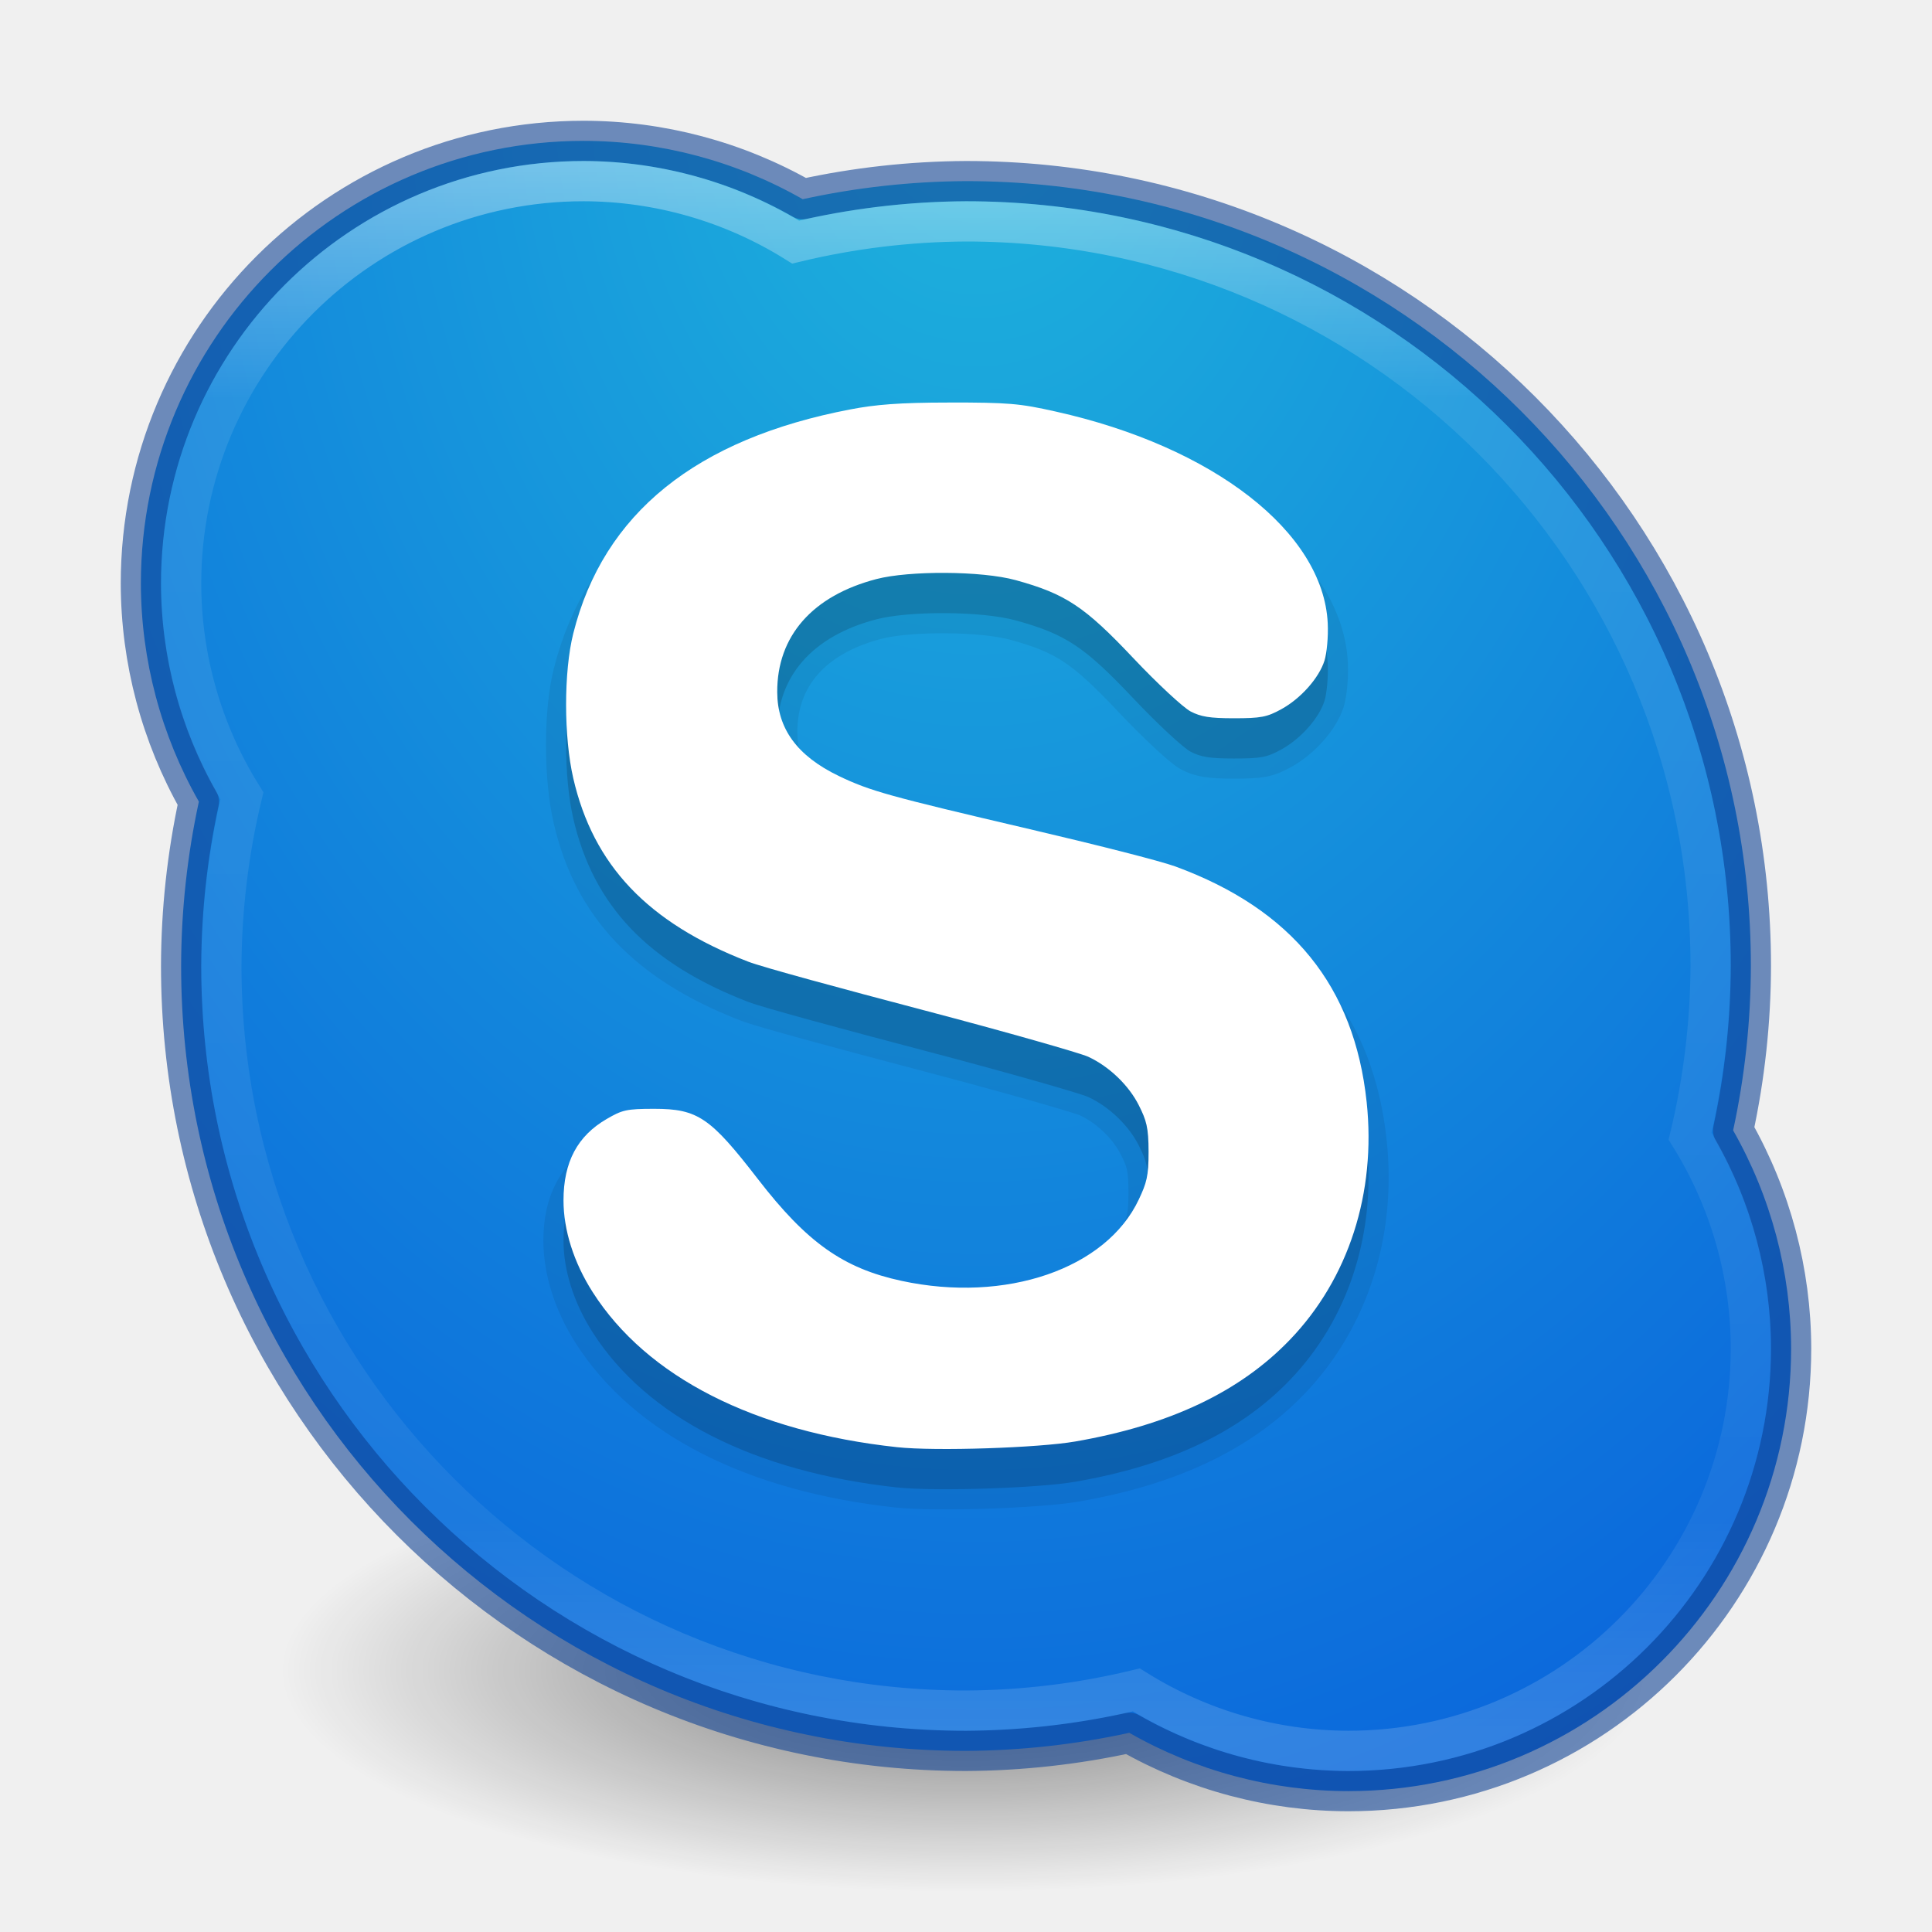
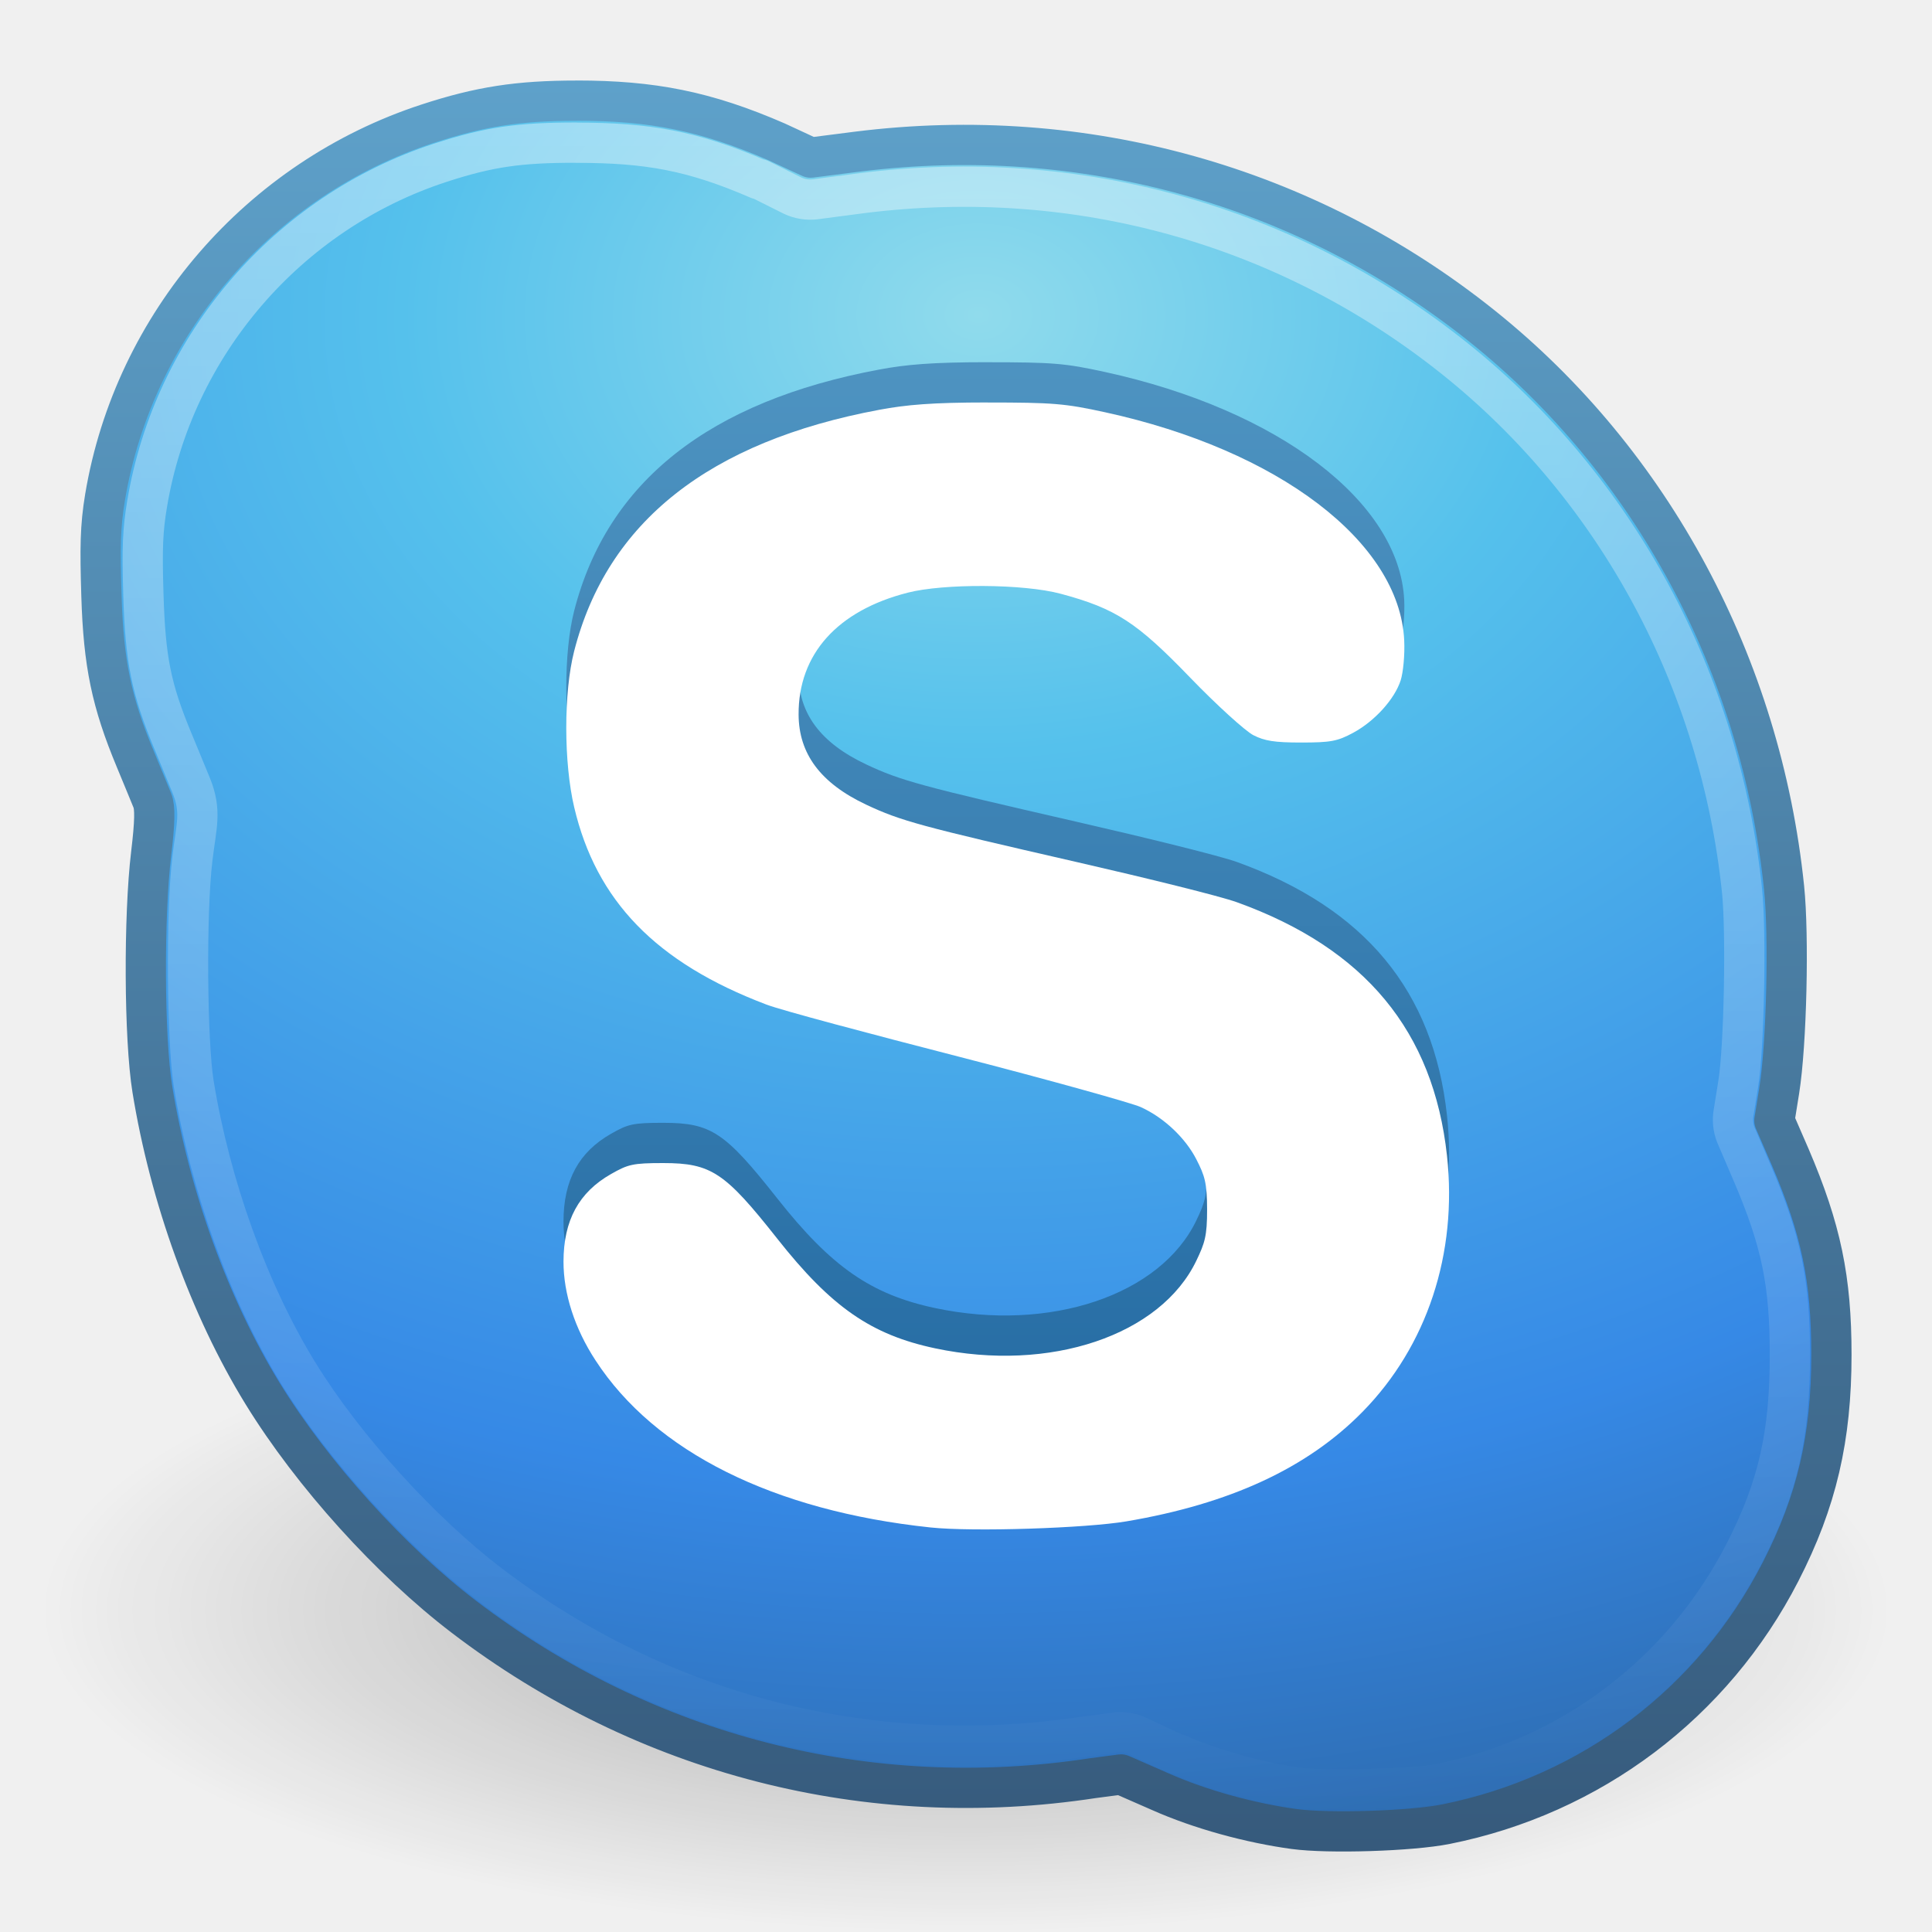
- <svg xmlns="http://www.w3.org/2000/svg" xmlns:xlink="http://www.w3.org/1999/xlink" width="48" height="48" viewBox="0 0 48 48" id="svg2" version="1.1">
-   <defs id="defs4">
-     <linearGradient id="linearGradient4323">
-       <stop style="stop-color:#000000;stop-opacity:1;" offset="0" id="stop4325" />
-       <stop style="stop-color:#000000;stop-opacity:0;" offset="1" id="stop4327" />
+ <svg xmlns="http://www.w3.org/2000/svg" xmlns:xlink="http://www.w3.org/1999/xlink" width="48px" height="48px" id="svg3903" version="1.1">
+   <defs id="defs3905">
+     <linearGradient xlink:href="#linearGradient4873" id="linearGradient3852" gradientUnits="userSpaceOnUse" gradientTransform="matrix(0.2605712,0,0,0.2607024,20.61664,991.0228)" x1="36.515" y1="62.843" x2="36.515" y2="224.557" />
+     <linearGradient id="linearGradient4873">
+       <stop offset="0" style="stop-color:#ffffff;stop-opacity:1" id="stop4875" />
+       <stop offset="1" style="stop-color:#ffffff;stop-opacity:0" id="stop4877" />
    </linearGradient>
-     <linearGradient id="linearGradient4174">
-       <stop style="stop-color:#ffffff;stop-opacity:1;" offset="0" id="stop4162" />
-       <stop id="stop4176" offset="0.152" style="stop-color:#ffffff;stop-opacity:0.235" />
-       <stop style="stop-color:#ffffff;stop-opacity:0.157" offset="0.865" id="stop4178" />
-       <stop style="stop-color:#ffffff;stop-opacity:0.392" offset="1" id="stop4164" />
+     <linearGradient gradientTransform="translate(0,-1004.362)" xlink:href="#linearGradient3707-319-631-407-324" id="linearGradient3788" x1="25" y1="1048.734" x2="25" y2="1005.99" gradientUnits="userSpaceOnUse" />
+     <linearGradient id="linearGradient2490-9-1">
+       <stop offset="0" style="stop-color:#365f0e;stop-opacity:1" id="stop2492-8-6" />
+       <stop offset="1" style="stop-color:#84a718;stop-opacity:1" id="stop2494-1-3" />
    </linearGradient>
-     <linearGradient id="linearGradient4143">
-       <stop style="stop-color:#1eb4dc;stop-opacity:1" offset="0" id="stop4145" />
-       <stop style="stop-color:#0a64dc;stop-opacity:1" offset="1" id="stop4147" />
+     <linearGradient id="linearGradient3242-6-4">
+       <stop offset="0" style="stop-color:#eef87e;stop-opacity:1" id="stop3244-3-7" />
+       <stop offset="0.262" style="stop-color:#cde34f;stop-opacity:1" id="stop3246-9-9" />
+       <stop offset="0.661" style="stop-color:#93b723;stop-opacity:1" id="stop3248-3-7" />
+       <stop offset="1" style="stop-color:#5a7e0d;stop-opacity:1" id="stop3250-3-2" />
    </linearGradient>
-     <radialGradient xlink:href="#linearGradient4143" id="radialGradient4149" cx="18.063" cy="1014.612" fx="18.063" fy="1014.612" r="20.5" gradientUnits="userSpaceOnUse" gradientTransform="matrix(1.6114236e-6,2.326634,-1.747316,1.210189e-6,1797.103,-40.38657)" />
-     <radialGradient xlink:href="#linearGradient4323" id="radialGradient4329" cx="24" cy="1045.862" fx="24" fy="1045.862" r="17" gradientTransform="matrix(1,0,0,0.3235294,0,707.495)" gradientUnits="userSpaceOnUse" />
-     <linearGradient id="linearGradient4644-104-3-3-6-2-3-4-1">
-       <stop offset="0" style="stop-color:#ff4035;stop-opacity:1;" id="stop5237-6-5-1-7-5-2-4" />
-       <stop offset="1" style="stop-color:#dc311a;stop-opacity:1;" id="stop5239-4-6-4-8-4-8-9" />
+     <radialGradient r="20.397" fy="7.372" fx="50.151" cy="7.487" cx="50.302" gradientTransform="matrix(4.3468102e-8,2.015425,-2.658986,5.7348248e-8,43.90685,-93.24782)" gradientUnits="userSpaceOnUse" id="radialGradient3899" xlink:href="#linearGradient2867-449-88-871-390-598-476-591-434-148-57-177" />
+     <linearGradient y2="58.839" x2="12.984" y1="227.613" x1="12.984" gradientTransform="matrix(0.2605712,0,0,0.2607024,20.61664,-13.33943)" gradientUnits="userSpaceOnUse" id="linearGradient3901" xlink:href="#linearGradient3707-319-631-407-1-846-4-8-4-9" />
+     <linearGradient id="linearGradient3702-501-757">
+       <stop offset="0" style="stop-color:#181818;stop-opacity:0" id="stop2895" />
+       <stop offset="0.5" style="stop-color:#181818;stop-opacity:1" id="stop2897" />
+       <stop offset="1" style="stop-color:#181818;stop-opacity:0" id="stop2899" />
    </linearGradient>
-     <linearGradient xlink:href="#linearGradient4174" id="linearGradient4190" x1="24" y1="4" x2="24" y2="43" gradientUnits="userSpaceOnUse" />
+     <linearGradient id="linearGradient3688-464-309">
+       <stop offset="0" style="stop-color:#181818;stop-opacity:1" id="stop2889" />
+       <stop offset="1" style="stop-color:#181818;stop-opacity:0" id="stop2891" />
+     </linearGradient>
+     <linearGradient id="linearGradient3688-166-749">
+       <stop offset="0" style="stop-color:#181818;stop-opacity:1" id="stop2883" />
+       <stop offset="1" style="stop-color:#181818;stop-opacity:0" id="stop2885" />
+     </linearGradient>
+     <linearGradient id="linearGradient3707-319-631-407-324">
+       <stop offset="0" style="stop-color:#185f9a;stop-opacity:1;" id="stop3760" />
+       <stop offset="1" style="stop-color:#599ec9;stop-opacity:1;" id="stop3762" />
+     </linearGradient>
+     <linearGradient id="linearGradient2867-449-88-871-390-598-476-591-434-148-57-177">
+       <stop offset="0" style="stop-color:#90dbec;stop-opacity:1;" id="stop3750" />
+       <stop offset="0.262" style="stop-color:#55c1ec;stop-opacity:1;" id="stop3752" />
+       <stop offset="0.705" style="stop-color:#3689e6;stop-opacity:1;" id="stop3754" />
+       <stop offset="1" style="stop-color:#2b63a0;stop-opacity:1;" id="stop3756" />
+     </linearGradient>
+     <linearGradient id="linearGradient3707-319-631-407-1-846-4-8-4-9">
+       <stop id="stop3788-5-5-3-5" style="stop-color:#365a7c;stop-opacity:1" offset="0" />
+       <stop id="stop3790-9-0-0-0" style="stop-color:#5ea1ca;stop-opacity:1;" offset="1" />
+     </linearGradient>
+     <linearGradient id="linearGradient3924">
+       <stop offset="0" style="stop-color:#ffffff;stop-opacity:1;" id="stop3926" />
+       <stop id="stop3928" style="stop-color:#ffffff;stop-opacity:0.235;" offset="0.063" />
+       <stop offset="0.951" style="stop-color:#ffffff;stop-opacity:0.157;" id="stop3930" />
+       <stop offset="1" style="stop-color:#ffffff;stop-opacity:0.392;" id="stop3932" />
+     </linearGradient>
+     <linearGradient id="linearGradient8265-821-176-38-919-66-249-7-7">
+       <stop id="stop2687-1-9" style="stop-color:#ffffff;stop-opacity:1" offset="0" />
+       <stop id="stop2689-5-4" style="stop-color:#ffffff;stop-opacity:0" offset="1" />
+     </linearGradient>
+     <linearGradient id="linearGradient3707-319-631-407-1-846-4-8-4">
+       <stop id="stop3788-5-5-3" style="stop-color:#365a7c;stop-opacity:1" offset="0" />
+       <stop id="stop3790-9-0-0" style="stop-color:#5ea1ca;stop-opacity:1;" offset="1" />
+     </linearGradient>
+     <linearGradient id="linearGradient3707-319-631-407-1-846-4-2">
+       <stop id="stop3788-5-54" style="stop-color:#365a7c;stop-opacity:1" offset="0" />
+       <stop id="stop3790-9-7" style="stop-color:#5ea1ca;stop-opacity:1;" offset="1" />
+     </linearGradient>
+     <linearGradient gradientTransform="matrix(2.115374,0,0,2.115325,-107.5771,32.42656)" gradientUnits="userSpaceOnUse" xlink:href="#linearGradient4873-4" id="linearGradient2407" y2="5.468" x2="63.397" y1="-12.489" x1="63.397" />
+     <linearGradient id="linearGradient4873-4">
+       <stop offset="0" style="stop-color:#ffffff;stop-opacity:1" id="stop4875-4" />
+       <stop offset="1" style="stop-color:#ffffff;stop-opacity:0" id="stop4877-9" />
+     </linearGradient>
+     <radialGradient gradientTransform="matrix(0,2.287459,-3.019406,0,36.04744,-50.63016)" gradientUnits="userSpaceOnUse" xlink:href="#linearGradient3242-187-536" id="radialGradient2410" fy="3.99" fx="23.896" r="20.397" cy="3.99" cx="23.896" />
+     <linearGradient id="linearGradient3242-187-536">
+       <stop offset="0" style="stop-color:#8badea;stop-opacity:1" id="stop2778" />
+       <stop offset="0.262" style="stop-color:#6396cd;stop-opacity:1" id="stop2780" />
+       <stop offset="0.661" style="stop-color:#3b7caf;stop-opacity:1" id="stop2782" />
+       <stop offset="1" style="stop-color:#194c70;stop-opacity:1" id="stop2784" />
+     </linearGradient>
+     <linearGradient gradientTransform="matrix(0.9584364,0,0,0.9584366,0.9975246,1.997525)" gradientUnits="userSpaceOnUse" xlink:href="#linearGradient2490-182-124" id="linearGradient2412" y2="3.082" x2="18.379" y1="44.98" x1="18.379" />
+     <linearGradient id="linearGradient2490-182-124">
+       <stop offset="0" style="stop-color:#1f4b6a;stop-opacity:1" id="stop2788" />
+       <stop offset="1" style="stop-color:#4083c2;stop-opacity:1" id="stop2790" />
+     </linearGradient>
+     <radialGradient gradientTransform="matrix(2.164706,0,0,0.7529402,-188.9502,-35.70877)" gradientUnits="userSpaceOnUse" xlink:href="#linearGradient8838" id="radialGradient2415" fy="4.625" fx="62.625" r="10.625" cy="4.625" cx="62.625" />
+     <linearGradient id="linearGradient8838">
+       <stop offset="0" style="stop-color:#000000;stop-opacity:1" id="stop8840" />
+       <stop offset="1" style="stop-color:#000000;stop-opacity:0" id="stop8842" />
+     </linearGradient>
  </defs>
-   <g id="layer1" transform="translate(0,-1004.362)">
-     <rect style="opacity:0.5;fill:url(#radialGradient4329);fill-opacity:1;stroke:none;stroke-width:1;stroke-linejoin:round;stroke-miterlimit:4;stroke-dasharray:none;stroke-opacity:1" id="rect4321" width="34" height="11" x="7" y="1040.362" />
-     <path style="opacity:1;fill:url(#radialGradient4149);fill-opacity:1;stroke:none;stroke-width:1;stroke-linejoin:round;stroke-miterlimit:4;stroke-dasharray:none;stroke-opacity:1" d="M 14.5 3.5 A 11 11 0 0 0 3.5 14.5 A 11 11 0 0 0 4.941 19.916 A 19.5 19.5 0 0 0 4.5 24 A 19.5 19.5 0 0 0 24 43.5 A 19.5 19.5 0 0 0 28.057 43.051 A 11 11 0 0 0 33.5 44.5 A 11 11 0 0 0 44.5 33.5 A 11 11 0 0 0 43.059 28.084 A 19.5 19.5 0 0 0 43.5 24 A 19.5 19.5 0 0 0 24 4.5 A 19.5 19.5 0 0 0 19.943 4.949 A 11 11 0 0 0 14.5 3.5 z " transform="translate(0,1004.362)" id="path4136" />
-     <path id="path4175" transform="translate(0,1004.362)" d="M 14.5 3.5 A 11 11 0 0 0 3.5 14.5 A 11 11 0 0 0 4.941 19.916 A 19.5 19.5 0 0 0 4.5 24 A 19.5 19.5 0 0 0 24 43.5 A 19.5 19.5 0 0 0 28.057 43.051 A 11 11 0 0 0 33.5 44.5 A 11 11 0 0 0 44.5 33.5 A 11 11 0 0 0 43.059 28.084 A 19.5 19.5 0 0 0 43.5 24 A 19.5 19.5 0 0 0 24 4.5 A 19.5 19.5 0 0 0 19.943 4.949 A 11 11 0 0 0 14.5 3.5 z " style="opacity:0.6;fill:none;fill-opacity:1;stroke:#144696;stroke-width:1;stroke-linejoin:round;stroke-miterlimit:4;stroke-dasharray:none;stroke-opacity:1" />
-     <path style="opacity:0.4;fill:none;fill-opacity:1;stroke:url(#linearGradient4190);stroke-width:1;stroke-linecap:butt;stroke-linejoin:miter;stroke-miterlimit:4;stroke-dasharray:none;stroke-opacity:1" d="M 14.5 4.5 A 10 10 0 0 0 4.5 14.5 A 10 10 0 0 0 6.01 19.771 A 18.5 18.5 0 0 0 5.5 24 A 18.5 18.5 0 0 0 24 42.5 A 18.5 18.5 0 0 0 28.232 41.986 A 10 10 0 0 0 33.5 43.5 A 10 10 0 0 0 43.5 33.5 A 10 10 0 0 0 41.99 28.229 A 18.5 18.5 0 0 0 42.5 24 A 18.5 18.5 0 0 0 24 5.5 A 18.5 18.5 0 0 0 19.768 6.014 A 10 10 0 0 0 14.5 4.5 z " transform="translate(0,1004.362)" id="path4177" />
-     <path style="color:#000000;display:inline;overflow:visible;visibility:visible;opacity:0.07;fill:#000000;fill-opacity:1;fill-rule:nonzero;stroke:#000000;stroke-width:1;marker:none;enable-background:accumulate;stroke-opacity:1;stroke-linejoin:round" d="m 23.574,1015.362 c 1.48,4e-4 1.748,0.021 2.655,0.225 3.915,0.872 6.649,2.992 6.758,5.258 0.017,0.344 -0.025,0.751 -0.08,0.928 -0.134,0.427 -0.582,0.939 -1.073,1.209 -0.357,0.197 -0.51,0.225 -1.18,0.225 -0.598,0 -0.821,-0.038 -1.073,-0.169 -0.177,-0.091 -0.824,-0.689 -1.421,-1.322 -1.21,-1.282 -1.681,-1.598 -2.923,-1.94 -0.853,-0.235 -2.654,-0.238 -3.46,-0.028 -1.59,0.414 -2.474,1.417 -2.467,2.812 0.004,0.898 0.487,1.579 1.529,2.081 0.779,0.374 1.233,0.499 4.747,1.322 1.608,0.376 3.237,0.787 3.621,0.928 2.902,1.068 4.442,2.981 4.747,5.849 0.241,2.263 -0.452,4.393 -1.904,5.905 -1.252,1.305 -3.003,2.126 -5.337,2.531 -0.908,0.157 -3.461,0.245 -4.425,0.141 -3.545,-0.384 -6.219,-1.745 -7.563,-3.852 C 14.252,1036.724 14,1035.918 14,1035.187 c 0,-0.959 0.35,-1.605 1.073,-2.024 0.384,-0.223 0.486,-0.253 1.18,-0.253 1.086,0 1.397,0.219 2.575,1.743 1.223,1.584 2.124,2.219 3.567,2.531 2.595,0.561 5.092,-0.299 5.9,-2.025 0.19,-0.405 0.242,-0.568 0.241,-1.181 -0.001,-0.615 -0.055,-0.78 -0.241,-1.153 -0.244,-0.487 -0.726,-0.962 -1.26,-1.209 -0.196,-0.09 -2.03,-0.615 -4.076,-1.153 -2.046,-0.538 -4.021,-1.073 -4.371,-1.209 -2.505,-0.968 -3.849,-2.404 -4.345,-4.555 -0.236,-1.022 -0.24,-2.644 0,-3.599 0.748,-2.984 3.055,-4.837 6.892,-5.568 0.608,-0.116 1.194,-0.169 2.441,-0.169 z" id="path4160" />
-     <path id="path4158" d="m 23.574,1015.362 c 1.48,4e-4 1.748,0.021 2.655,0.225 3.915,0.872 6.649,2.992 6.758,5.258 0.017,0.344 -0.025,0.751 -0.08,0.928 -0.134,0.427 -0.582,0.939 -1.073,1.209 -0.357,0.197 -0.51,0.225 -1.18,0.225 -0.598,0 -0.821,-0.038 -1.073,-0.169 -0.177,-0.091 -0.824,-0.689 -1.421,-1.322 -1.21,-1.282 -1.681,-1.598 -2.923,-1.94 -0.853,-0.235 -2.654,-0.238 -3.46,-0.028 -1.59,0.414 -2.474,1.417 -2.467,2.812 0.004,0.898 0.487,1.579 1.529,2.081 0.779,0.374 1.233,0.499 4.747,1.322 1.608,0.376 3.237,0.787 3.621,0.928 2.902,1.068 4.442,2.981 4.747,5.849 0.241,2.263 -0.452,4.393 -1.904,5.905 -1.252,1.305 -3.003,2.126 -5.337,2.531 -0.908,0.157 -3.461,0.245 -4.425,0.141 -3.545,-0.384 -6.219,-1.745 -7.563,-3.852 C 14.252,1036.724 14,1035.918 14,1035.187 c 0,-0.959 0.35,-1.605 1.073,-2.024 0.384,-0.223 0.486,-0.253 1.18,-0.253 1.086,0 1.397,0.219 2.575,1.743 1.223,1.584 2.124,2.219 3.567,2.531 2.595,0.561 5.092,-0.299 5.9,-2.025 0.19,-0.405 0.242,-0.568 0.241,-1.181 -0.001,-0.615 -0.055,-0.78 -0.241,-1.153 -0.244,-0.487 -0.726,-0.962 -1.26,-1.209 -0.196,-0.09 -2.03,-0.615 -4.076,-1.153 -2.046,-0.538 -4.021,-1.073 -4.371,-1.209 -2.505,-0.968 -3.849,-2.404 -4.345,-4.555 -0.236,-1.022 -0.24,-2.644 0,-3.599 0.748,-2.984 3.055,-4.837 6.892,-5.568 0.608,-0.116 1.194,-0.169 2.441,-0.169 z" style="color:#000000;display:inline;overflow:visible;visibility:visible;opacity:0.15;fill:#000000;fill-opacity:1;fill-rule:nonzero;stroke:none;stroke-width:1;marker:none;enable-background:accumulate" />
-     <path style="color:#000000;display:inline;overflow:visible;visibility:visible;fill:#ffffff;fill-opacity:1;fill-rule:nonzero;stroke:none;stroke-width:1;marker:none;enable-background:accumulate" d="m 23.574,1014.362 c 1.48,4e-4 1.748,0.021 2.655,0.225 3.915,0.872 6.649,2.992 6.758,5.258 0.017,0.344 -0.025,0.751 -0.08,0.928 -0.134,0.427 -0.582,0.939 -1.073,1.209 -0.357,0.197 -0.51,0.225 -1.18,0.225 -0.598,0 -0.821,-0.038 -1.073,-0.169 -0.177,-0.091 -0.824,-0.689 -1.421,-1.322 -1.21,-1.282 -1.681,-1.598 -2.923,-1.94 -0.853,-0.235 -2.654,-0.238 -3.46,-0.028 -1.59,0.414 -2.474,1.417 -2.467,2.812 0.004,0.898 0.487,1.579 1.529,2.081 0.779,0.374 1.233,0.499 4.747,1.322 1.608,0.376 3.237,0.787 3.621,0.928 2.902,1.068 4.442,2.981 4.747,5.849 0.241,2.263 -0.452,4.393 -1.904,5.905 -1.252,1.305 -3.003,2.126 -5.337,2.531 -0.908,0.157 -3.461,0.245 -4.425,0.141 -3.545,-0.384 -6.219,-1.745 -7.563,-3.852 C 14.252,1035.724 14,1034.918 14,1034.187 c 0,-0.959 0.35,-1.605 1.073,-2.024 0.384,-0.223 0.486,-0.253 1.18,-0.253 1.086,0 1.397,0.219 2.575,1.743 1.223,1.584 2.124,2.219 3.567,2.531 2.595,0.561 5.092,-0.299 5.9,-2.025 0.19,-0.405 0.242,-0.568 0.241,-1.181 -0.001,-0.615 -0.055,-0.78 -0.241,-1.153 -0.244,-0.487 -0.726,-0.962 -1.26,-1.209 -0.196,-0.09 -2.03,-0.615 -4.076,-1.153 -2.046,-0.538 -4.021,-1.073 -4.371,-1.209 -2.505,-0.968 -3.849,-2.404 -4.345,-4.555 -0.236,-1.022 -0.24,-2.644 0,-3.599 0.748,-2.984 3.055,-4.837 6.892,-5.568 0.608,-0.116 1.194,-0.169 2.441,-0.169 z" id="path2879" />
+   <g id="layer1">
+     <g id="layer1-93" transform="translate(77.38545,72.22642)">
+       <path style="opacity:0.3;fill:url(#radialGradient2415);fill-opacity:1;fill-rule:evenodd;stroke:none;stroke-width:1;marker:none;visibility:visible;display:inline;overflow:visible" id="path8836" d="m -30.385,-32.226 c 0,4.418 -10.297,8 -23,8 -12.703,0 -23,-3.582 -23,-8 0,-4.418 10.297,-8 23,-8 12.703,0 23,3.582 23,8 l 0,0 z" />
+     </g>
+     <path style="color:#000000;fill:url(#radialGradient3899);fill-opacity:1.0;fill-rule:nonzero;stroke:url(#linearGradient3901);stroke-width:1;stroke-linecap:round;stroke-linejoin:round;stroke-miterlimit:4;stroke-opacity:1;stroke-dasharray:none;stroke-dashoffset:0;marker:none;visibility:visible;display:inline;overflow:visible;enable-background:accumulate" d="m 14.327,2.501 c -1.456,0 -2.404,0.147 -3.705,0.573 -4.166,1.362 -7.291,4.967 -8.012,9.281 -0.122,0.731 -0.126,1.264 -0.09,2.441 0.052,1.699 0.252,2.649 0.843,4.068 0.182,0.436 0.368,0.894 0.422,1.024 0.071,0.175 0.065,0.538 -0.03,1.326 -0.186,1.548 -0.175,4.583 0.03,5.846 0.434,2.674 1.424,5.422 2.741,7.564 1.236,2.011 3.19,4.164 5,5.545 4.508,3.438 10.052,4.861 15.632,4.008 l 0.693,-0.091 0.964,0.422 c 1.006,0.449 2.259,0.787 3.343,0.934 0.853,0.115 2.901,0.052 3.765,-0.121 3.598,-0.719 6.637,-3.004 8.313,-6.268 0.904,-1.76 1.265,-3.332 1.265,-5.394 2.41e-4,-1.885 -0.257,-3.118 -1.024,-4.912 L 44.084,27.843 44.205,27.09 C 44.389,25.937 44.449,23.254 44.325,22.057 43.756,16.546 41.049,11.487 36.826,8.105 32.451,4.602 26.92,3.067 21.314,3.766 L 20.14,3.916 19.296,3.525 C 17.534,2.758 16.197,2.5 14.327,2.5 z" id="path2986" />
+     <path style="color:#000000;fill:url(#linearGradient3788);fill-opacity:1.0;fill-rule:nonzero;stroke:none;stroke-width:1;marker:none;visibility:visible;display:inline;overflow:visible;enable-background:accumulate" d="m 24.532,9 c 1.628,5e-4 1.923,0.024 2.921,0.242 4.307,0.939 7.314,3.222 7.434,5.663 0.018,0.371 -0.027,0.809 -0.088,0.999 -0.148,0.46 -0.64,1.011 -1.18,1.302 -0.393,0.212 -0.561,0.242 -1.298,0.242 -0.658,0 -0.903,-0.041 -1.18,-0.182 -0.195,-0.098 -0.906,-0.742 -1.564,-1.423 -1.331,-1.38 -1.849,-1.721 -3.216,-2.089 -0.938,-0.253 -2.919,-0.257 -3.806,-0.03 -1.749,0.446 -2.721,1.526 -2.714,3.028 0.004,0.967 0.535,1.701 1.682,2.241 0.856,0.403 1.356,0.537 5.222,1.423 1.768,0.405 3.56,0.847 3.983,0.999 3.192,1.15 4.886,3.211 5.222,6.299 0.265,2.437 -0.498,4.73 -2.095,6.359 -1.377,1.405 -3.303,2.29 -5.871,2.725 -0.999,0.169 -3.807,0.264 -4.868,0.151 -3.899,-0.413 -6.841,-1.879 -8.319,-4.149 C 14.277,32.006 14,31.138 14,30.349 c 0,-1.033 0.385,-1.728 1.18,-2.18 0.422,-0.24 0.535,-0.273 1.298,-0.273 1.195,0 1.536,0.236 2.832,1.877 1.346,1.706 2.336,2.389 3.924,2.726 2.855,0.605 5.601,-0.322 6.49,-2.18 0.209,-0.436 0.267,-0.612 0.266,-1.272 -0.001,-0.662 -0.06,-0.84 -0.266,-1.242 -0.268,-0.524 -0.798,-1.036 -1.387,-1.302 -0.215,-0.097 -2.233,-0.662 -4.484,-1.242 -2.251,-0.579 -4.423,-1.156 -4.809,-1.302 -2.755,-1.043 -4.234,-2.588 -4.779,-4.906 -0.259,-1.101 -0.264,-2.847 0,-3.876 0.823,-3.213 3.36,-5.208 7.582,-5.996 0.669,-0.125 1.313,-0.182 2.685,-0.182 z" id="path2879-9" />
+     <path style="color:#000000;fill:#ffffff;fill-opacity:1;fill-rule:nonzero;stroke:none;stroke-width:1;marker:none;visibility:visible;display:inline;overflow:visible;enable-background:accumulate" d="m 24.532,10 c 1.628,5e-4 1.923,0.024 2.921,0.242 4.307,0.939 7.314,3.222 7.434,5.663 0.018,0.371 -0.027,0.809 -0.088,0.999 -0.148,0.46 -0.64,1.011 -1.18,1.302 -0.393,0.212 -0.561,0.242 -1.298,0.242 -0.658,0 -0.903,-0.041 -1.18,-0.182 -0.195,-0.098 -0.906,-0.742 -1.564,-1.423 -1.331,-1.38 -1.849,-1.721 -3.216,-2.089 -0.938,-0.253 -2.919,-0.257 -3.806,-0.03 -1.749,0.446 -2.721,1.526 -2.714,3.028 0.004,0.967 0.535,1.701 1.682,2.241 0.856,0.403 1.356,0.537 5.222,1.423 1.768,0.405 3.56,0.847 3.983,0.999 3.192,1.15 4.886,3.211 5.222,6.299 0.265,2.437 -0.498,4.73 -2.095,6.359 -1.377,1.405 -3.303,2.29 -5.871,2.725 -0.999,0.169 -3.807,0.264 -4.868,0.151 -3.899,-0.413 -6.841,-1.879 -8.319,-4.149 C 14.277,33.006 14,32.138 14,31.349 c 0,-1.033 0.385,-1.728 1.18,-2.18 0.422,-0.24 0.535,-0.273 1.298,-0.273 1.195,0 1.536,0.236 2.832,1.877 1.346,1.706 2.336,2.389 3.924,2.726 2.855,0.605 5.601,-0.322 6.49,-2.18 0.209,-0.436 0.267,-0.612 0.266,-1.272 -0.001,-0.662 -0.06,-0.84 -0.266,-1.242 -0.268,-0.524 -0.798,-1.036 -1.387,-1.302 -0.215,-0.097 -2.233,-0.662 -4.484,-1.242 -2.251,-0.579 -4.423,-1.156 -4.809,-1.302 -2.755,-1.043 -4.234,-2.588 -4.779,-4.906 -0.259,-1.101 -0.264,-2.847 0,-3.876 0.823,-3.213 3.36,-5.208 7.582,-5.996 0.669,-0.125 1.313,-0.182 2.685,-0.182 z" id="path2879" />
+     <path transform="translate(0,-1004.362)" style="opacity:0.4;color:#000000;fill:none;stroke:url(#linearGradient3852);stroke-width:1;stroke-linecap:round;stroke-linejoin:round;stroke-miterlimit:4;stroke-opacity:1;stroke-dasharray:none;stroke-dashoffset:0;marker:none;visibility:visible;display:inline;overflow:visible;enable-background:accumulate" id="path3850" d="m 14.312,1007.906 c -1.392,0 -2.15,0.1 -3.375,0.5 -3.799,1.242 -6.625,4.539 -7.281,8.469 -0.11,0.657 -0.129,1.087 -0.094,2.25 0.05,1.63 0.189,2.343 0.75,3.688 0.194,0.465 0.416,1.011 0.438,1.062 0.264,0.645 0.129,0.996 0.031,1.812 -0.166,1.383 -0.132,4.585 0.031,5.594 0.412,2.537 1.361,5.183 2.594,7.188 1.153,1.876 3.064,3.964 4.75,5.25 4.293,3.274 9.533,4.593 14.844,3.781 a 1.032,1.032 0 0 1 0.031,0 l 0.688,-0.094 a 1.032,1.032 0 0 1 0.562,0.094 l 0.938,0.438 c 0.009,0 0.023,-0 0.031,0 0.889,0.393 2.063,0.713 3.031,0.844 0.58,0.079 2.863,0.027 3.469,-0.094 3.293,-0.658 6.059,-2.761 7.594,-5.75 0.84,-1.636 1.125,-2.96 1.125,-4.906 2.29e-4,-1.788 -0.206,-2.819 -0.938,-4.531 l -0.375,-0.875 a 1.032,1.032 0 0 1 -0.094,-0.562 l 0.125,-0.781 c 0.148,-0.925 0.199,-3.759 0.094,-4.781 -0.541,-5.242 -3.124,-10.015 -7.125,-13.219 -4.159,-3.33 -9.38,-4.79 -14.719,-4.125 l -1.188,0.156 a 1.032,1.032 0 0 1 -0.562,-0.094 l -0.812,-0.406 c -0.01,-0 -0.021,0 -0.031,0 -1.64,-0.71 -2.757,-0.906 -4.531,-0.906 z" />
  </g>
</svg>
